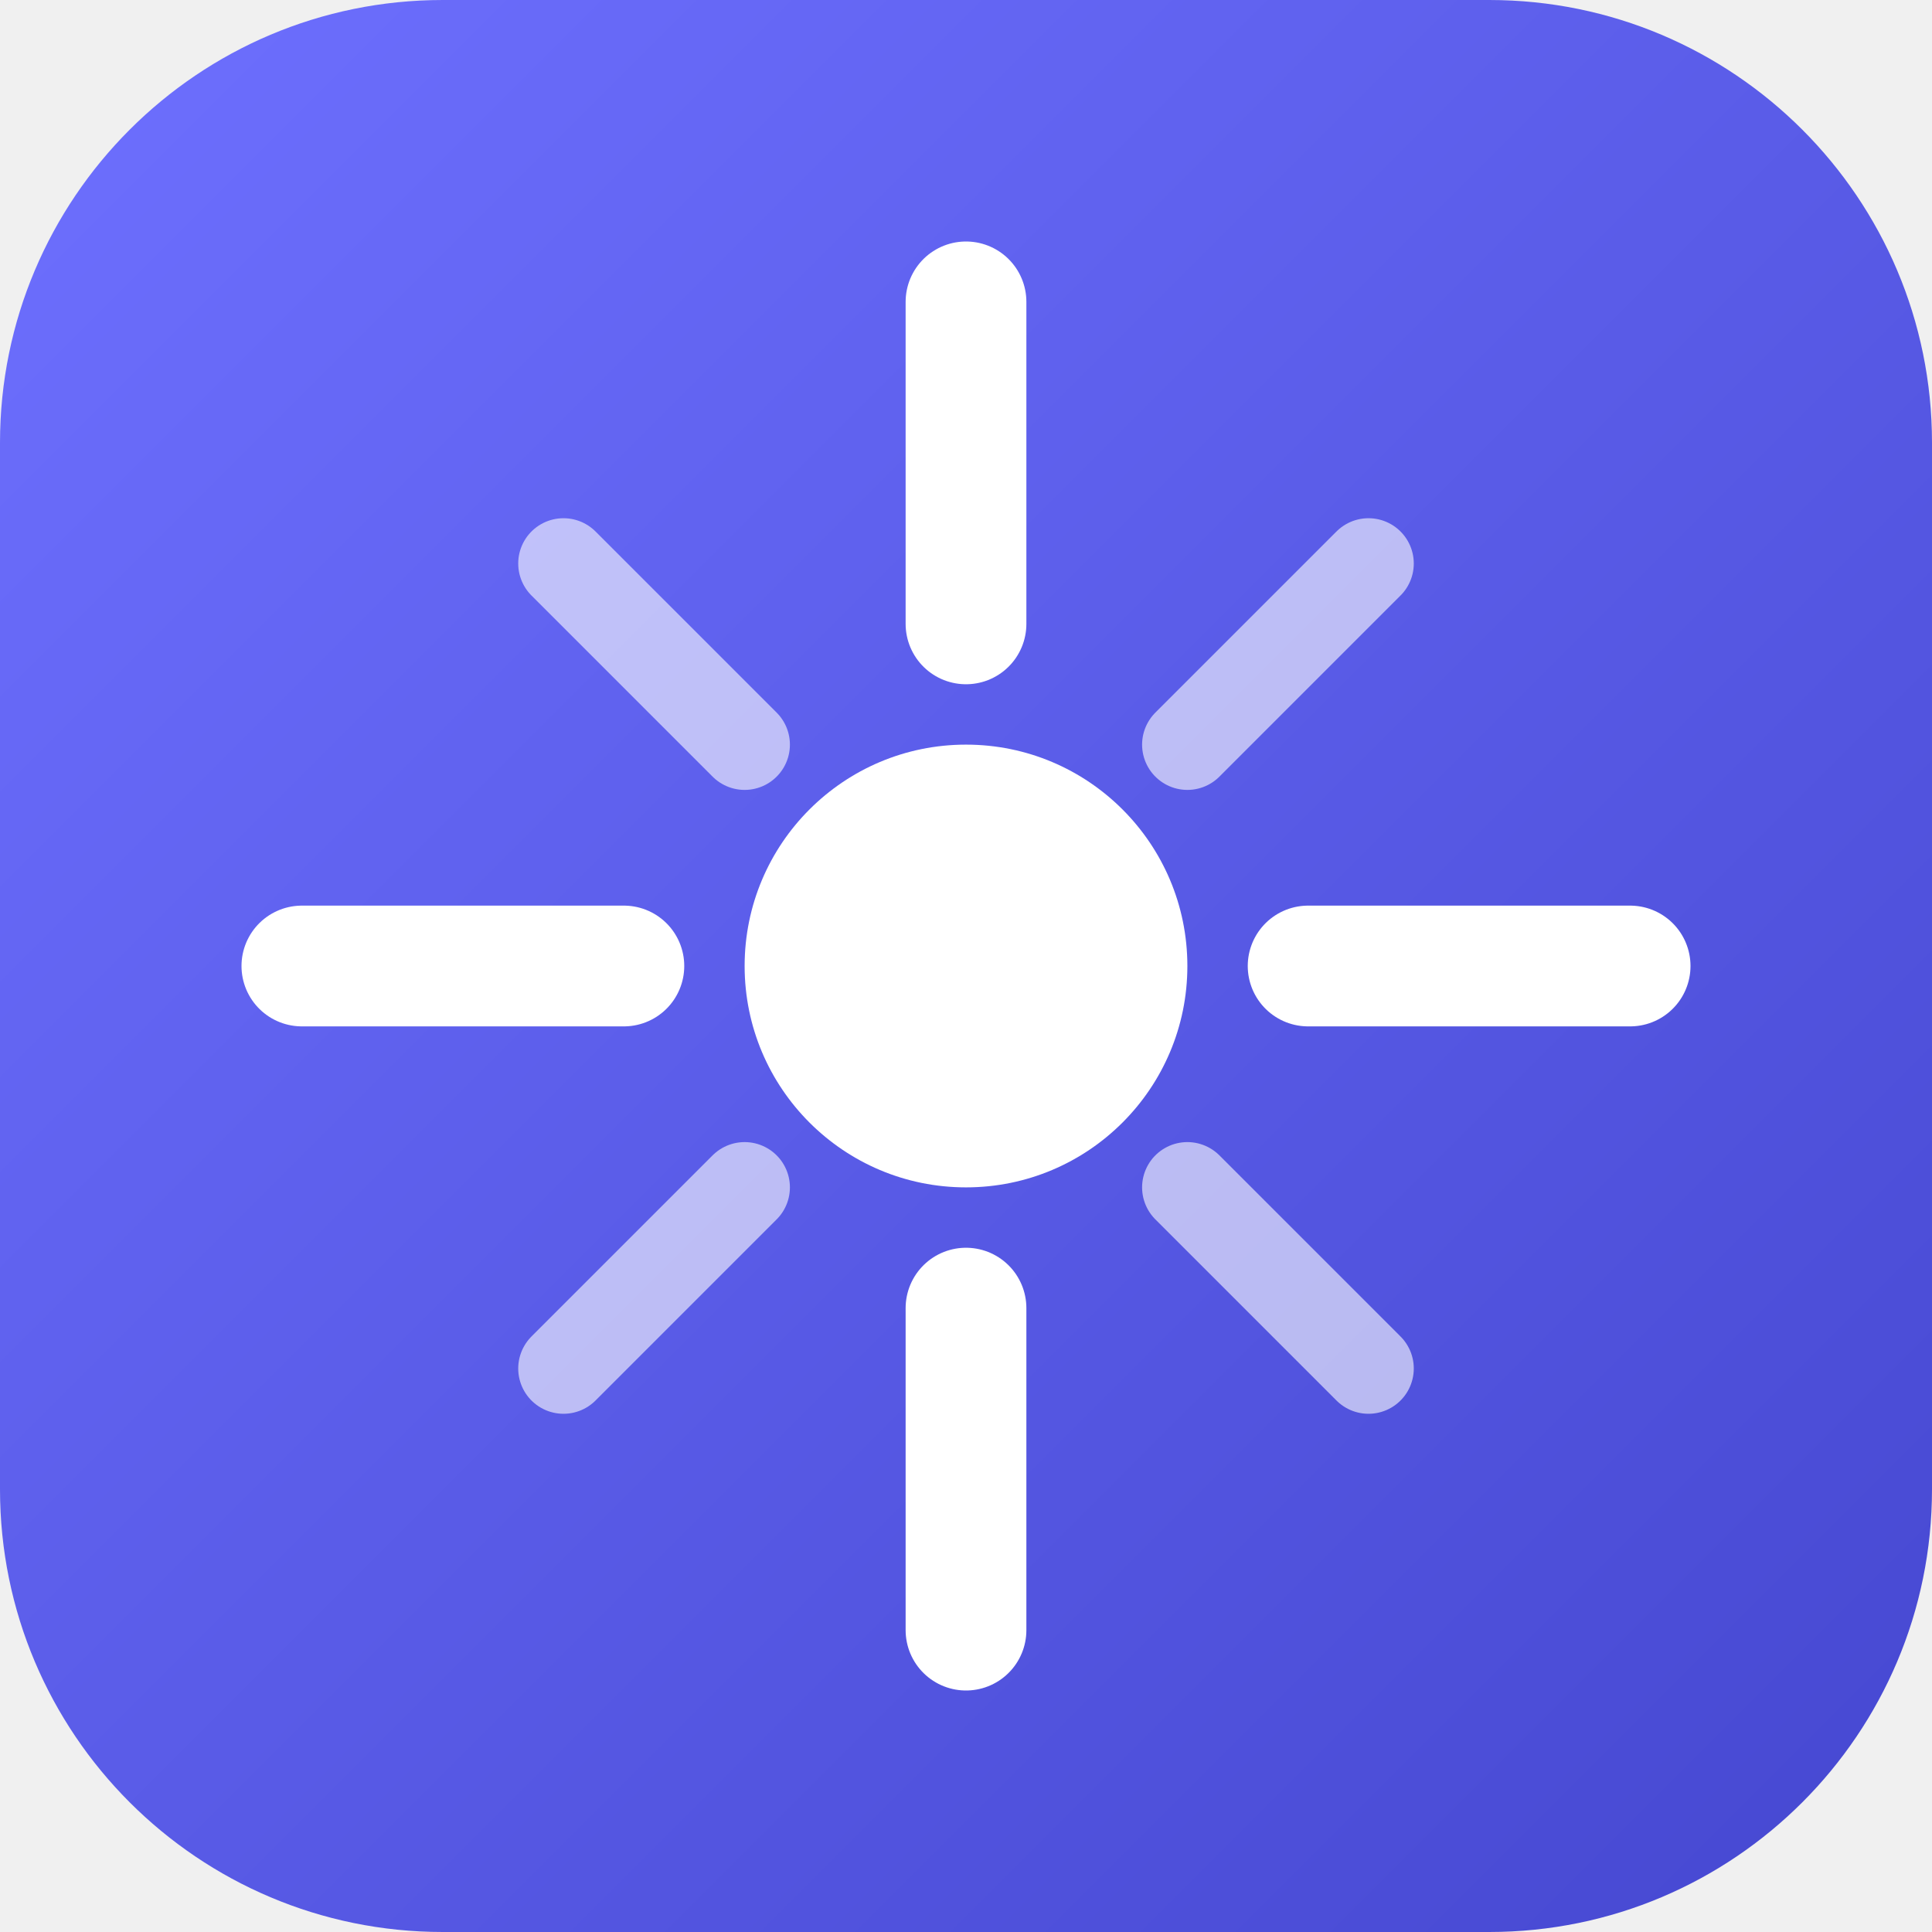
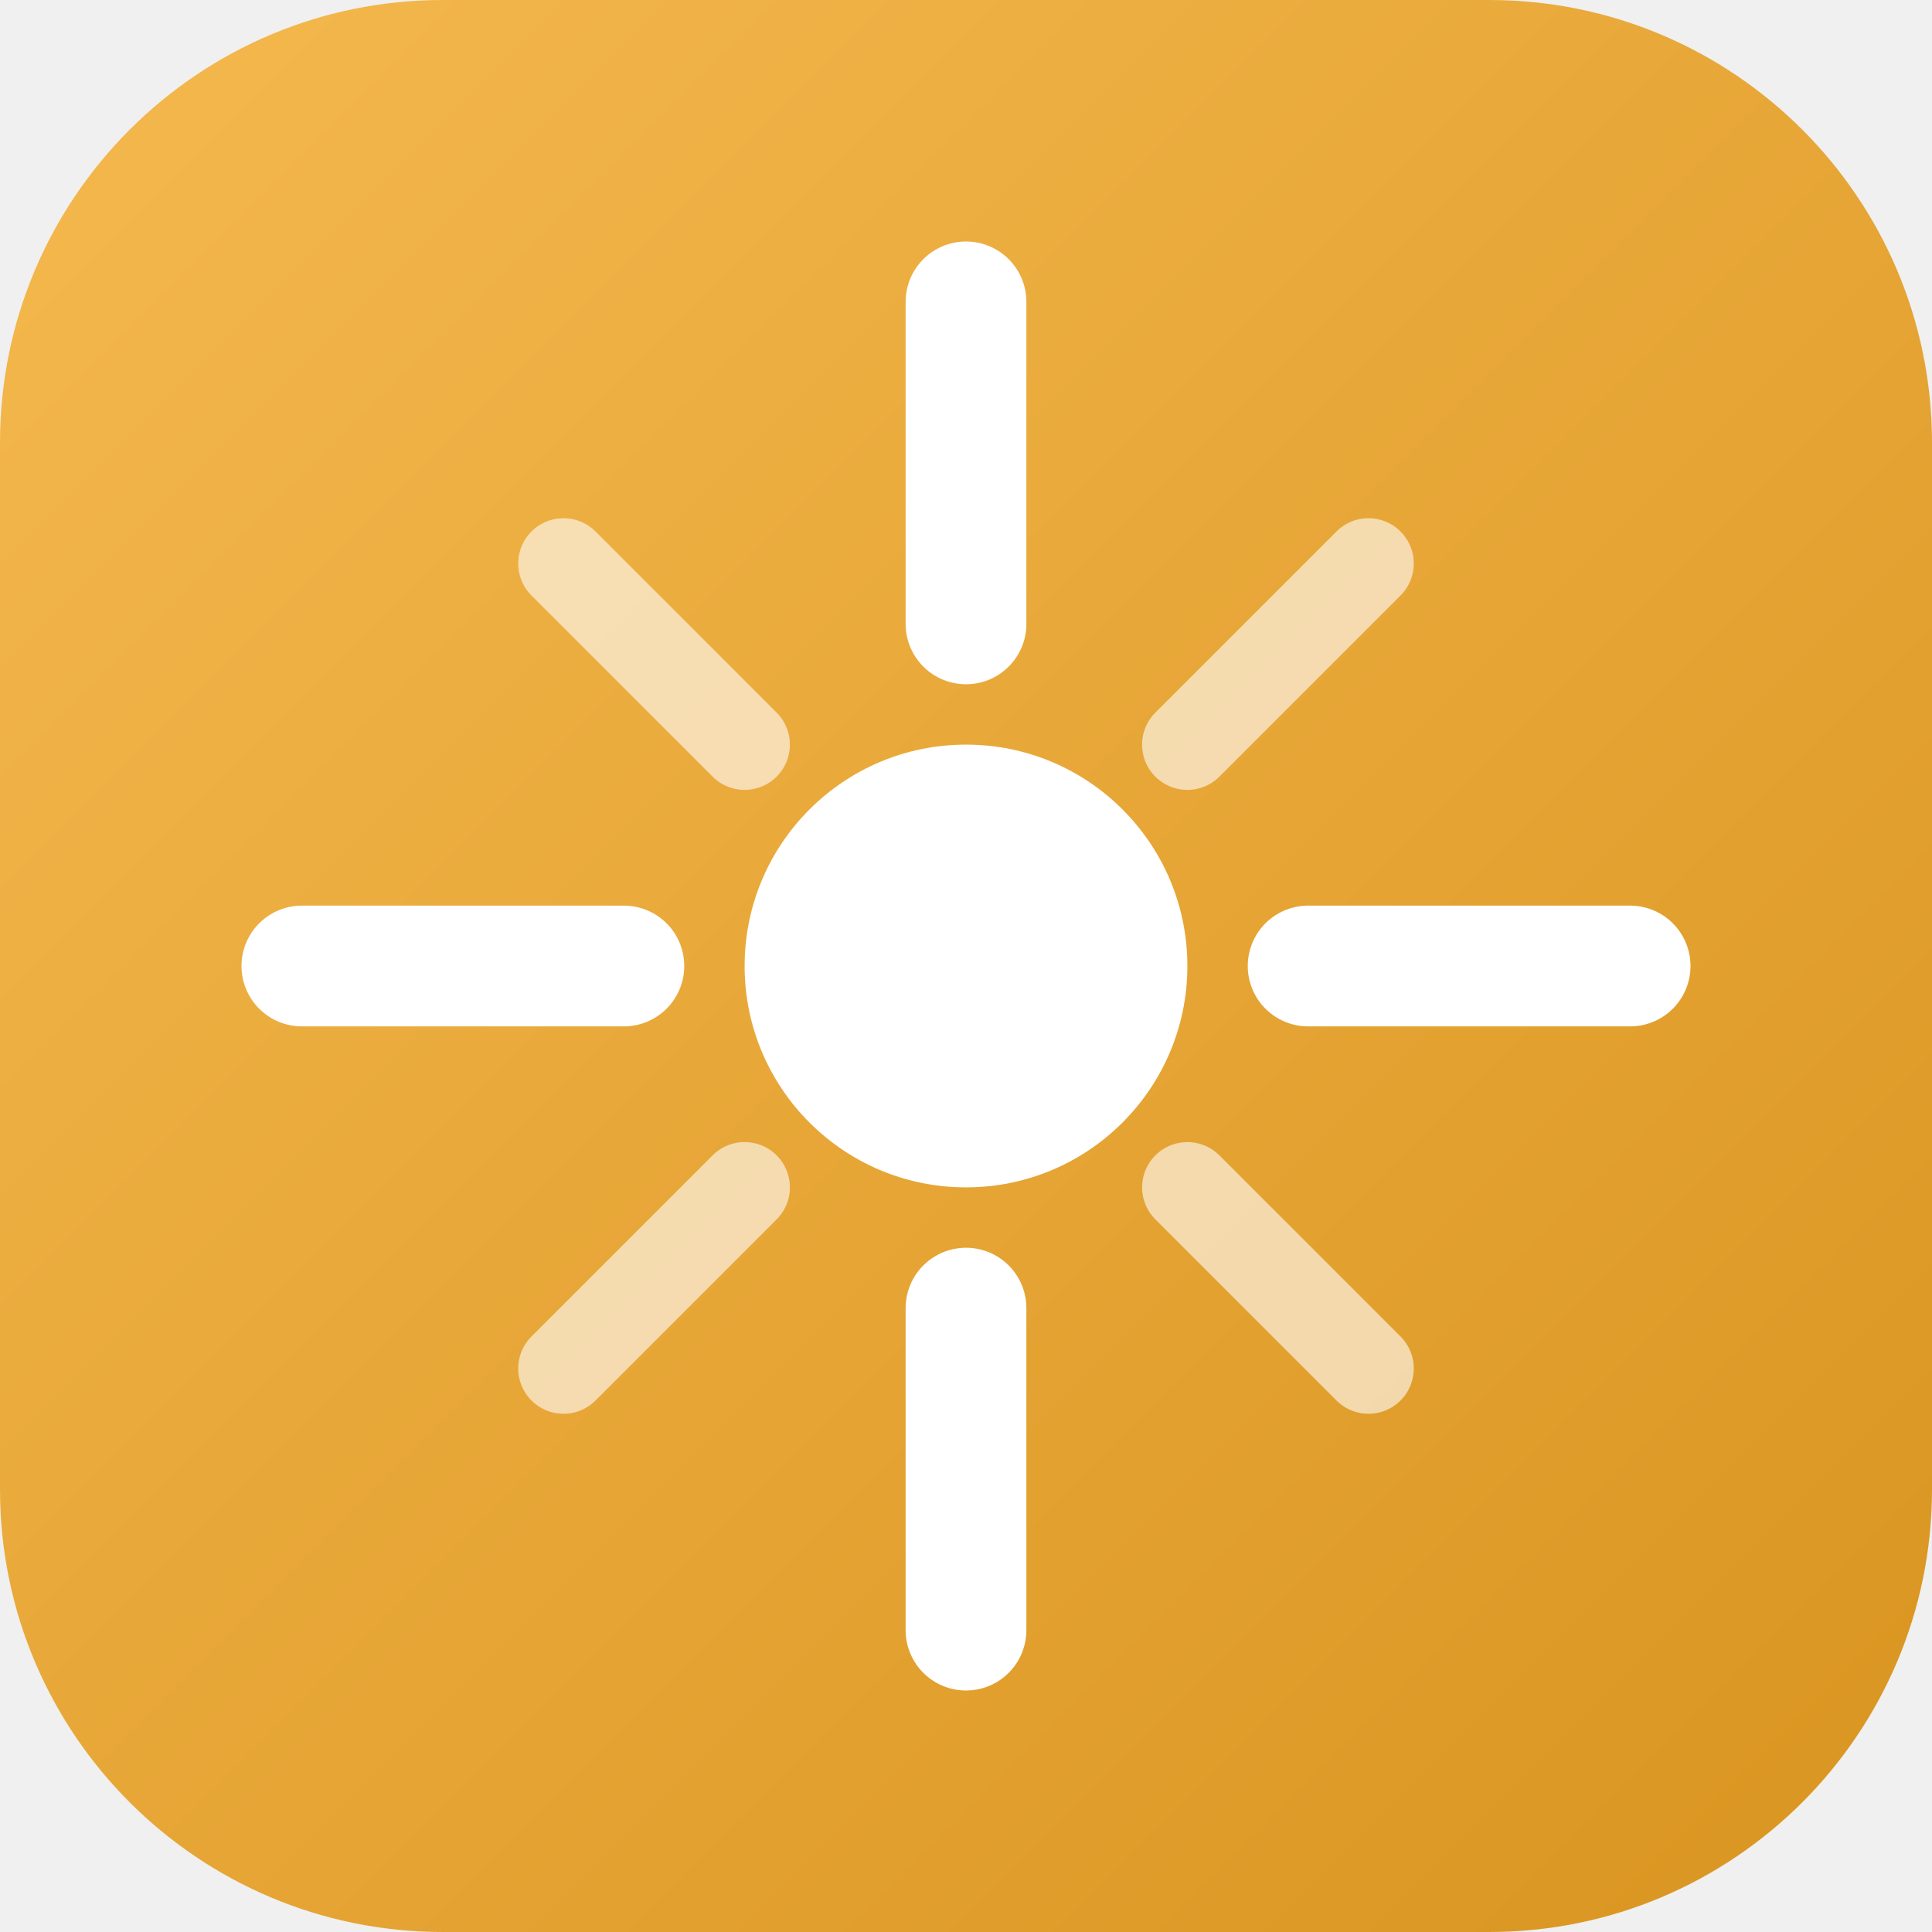
<svg xmlns="http://www.w3.org/2000/svg" width="192" height="192" viewBox="0 0 192 192">
  <defs>
    <linearGradient id="g" x1="0" y1="0" x2="1" y2="1">
-       <stop offset="0" stop-color="#6e70ff" />
-       <stop offset="1" stop-color="#4547d0" />
+       <stop offset="0" stop-color="#f5b94f" />
+       <stop offset="1" stop-color="#d9941f" />
    </linearGradient>
  </defs>
  <rect width="192" height="192" rx="44" fill="url(#g)" />
  <g stroke="#fff" stroke-width="12" stroke-linecap="round">
    <line x1="96" y1="62" x2="96" y2="30" />
    <line x1="96" y1="130" x2="96" y2="162" />
    <line x1="62" y1="96" x2="30" y2="96" />
    <line x1="130" y1="96" x2="162" y2="96" />
  </g>
  <g stroke="#fff" stroke-width="9" stroke-linecap="round" opacity="0.6">
    <line x1="118" y1="74" x2="136" y2="56" />
    <line x1="74" y1="74" x2="56" y2="56" />
    <line x1="74" y1="118" x2="56" y2="136" />
    <line x1="118" y1="118" x2="136" y2="136" />
  </g>
  <circle cx="96" cy="96" r="22" fill="#fff" />
</svg>
